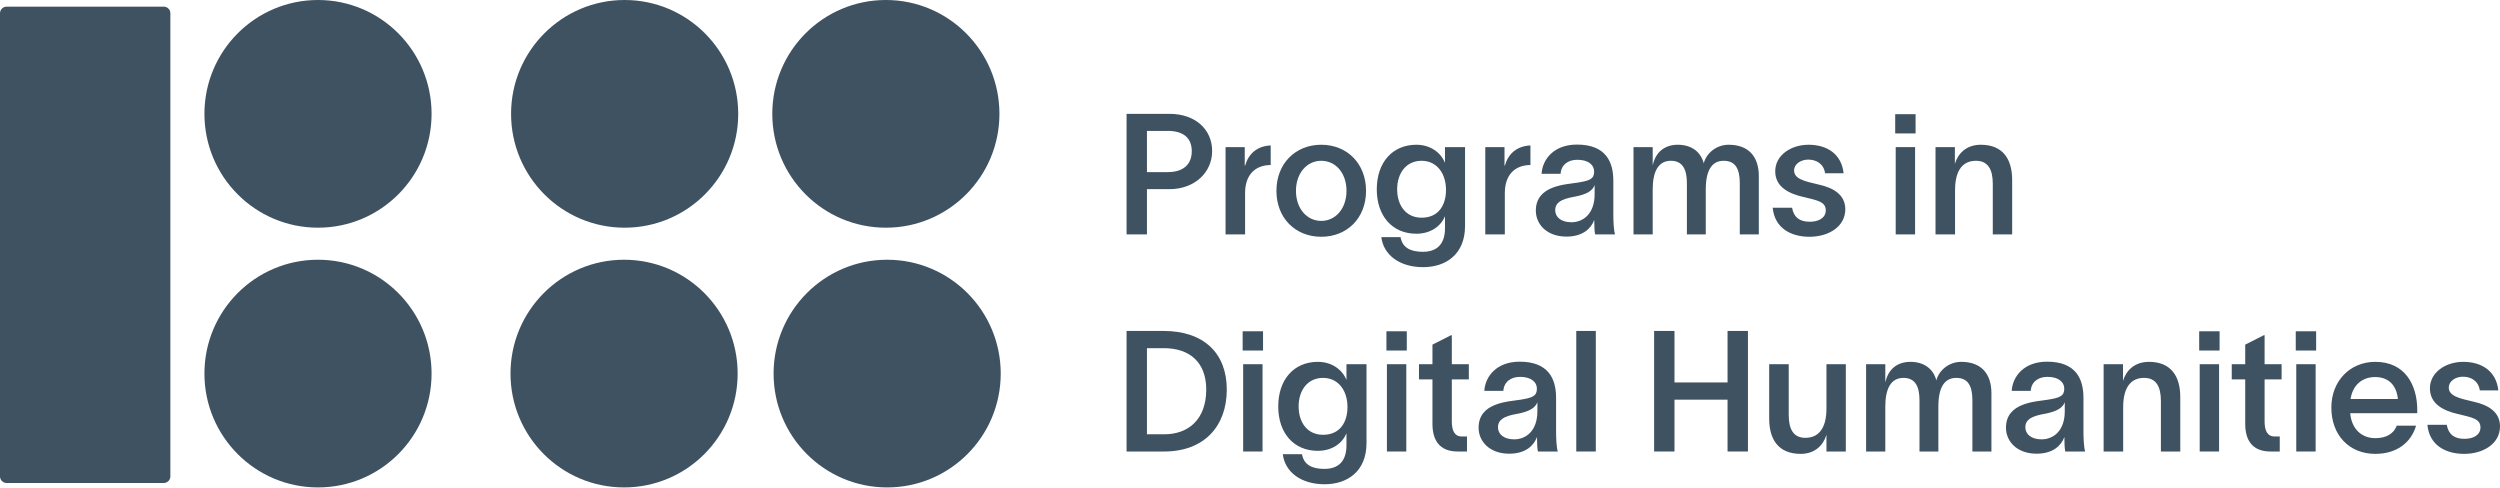
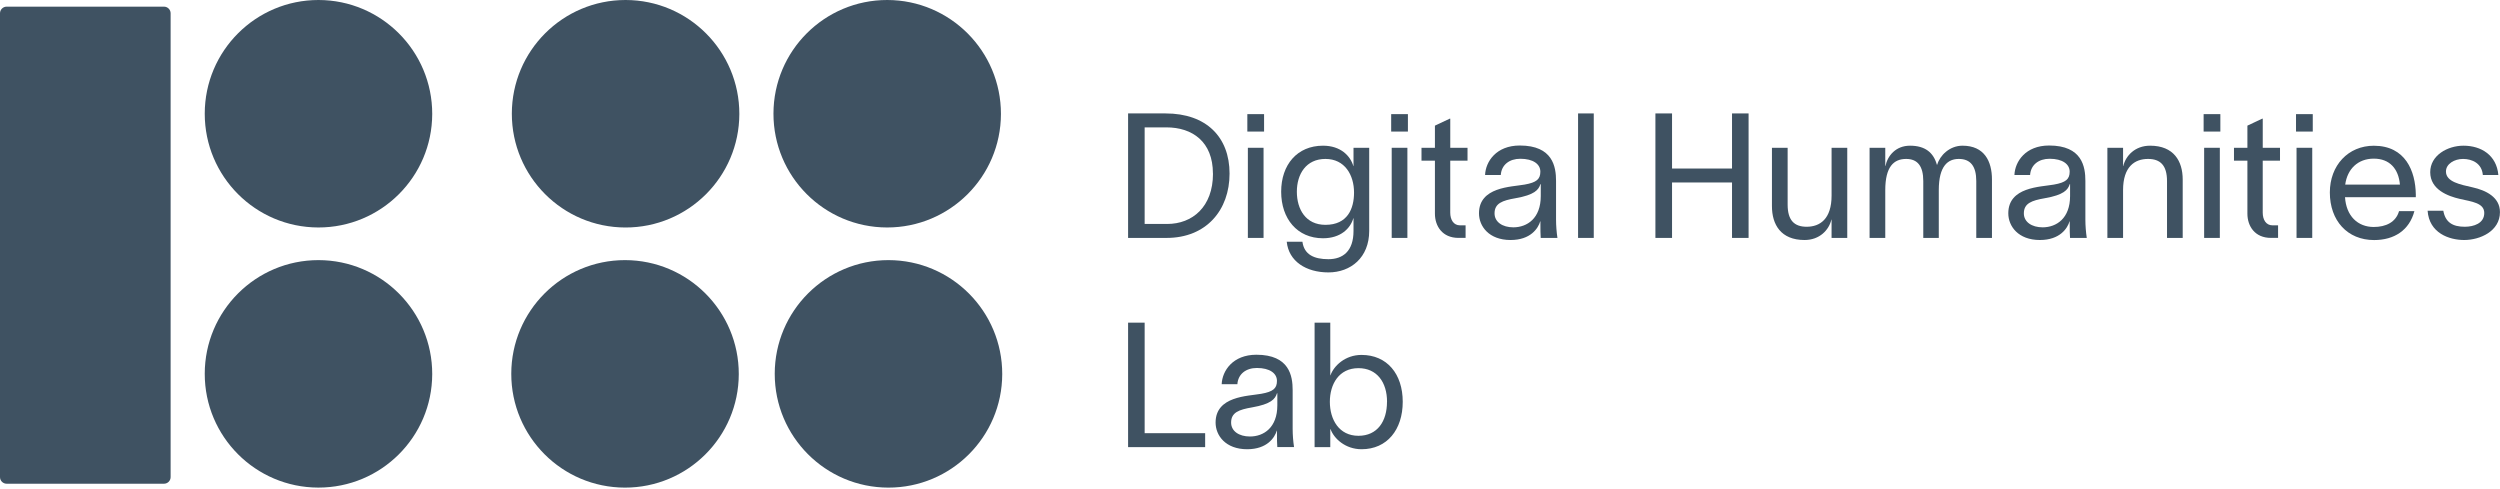
- <svg xmlns="http://www.w3.org/2000/svg" width="2108" height="411" viewBox="0 0 2108 411" fill="none">
-   <path d="M0 401.685C0 404.766 2.503 407.264 5.591 407.264H138.055C141.143 407.264 143.646 404.766 143.646 401.685V11.183C143.646 8.102 141.143 5.605 138.055 5.605H5.591C2.503 5.605 0 8.102 0 11.183V401.685Z" fill="#3F5262" />
-   <path d="M363.903 95.996C363.903 149.013 321.028 191.992 268.139 191.992C215.25 191.992 172.375 149.013 172.375 95.996C172.375 42.979 215.25 0 268.139 0C321.028 0 363.903 42.979 363.903 95.996Z" fill="#3F5262" />
-   <path d="M363.903 315.004C363.903 368.021 321.028 411 268.139 411C215.25 411 172.375 368.021 172.375 315.004C172.375 261.987 215.25 219.008 268.139 219.008C321.028 219.008 363.903 261.987 363.903 315.004Z" fill="#3F5262" />
-   <path d="M622.465 95.996C622.465 149.013 579.59 191.992 526.701 191.992C473.813 191.992 430.938 149.013 430.938 95.996C430.938 42.979 473.813 0 526.701 0C579.59 0 622.465 42.979 622.465 95.996Z" fill="#3F5262" />
-   <path d="M621.981 315.004C621.981 368.021 579.106 411 526.217 411C473.328 411 430.453 368.021 430.453 315.004C430.453 261.987 473.328 219.008 526.217 219.008C579.106 219.008 621.981 261.987 621.981 315.004Z" fill="#3F5262" />
-   <path d="M842.722 95.996C842.722 149.013 799.848 191.992 746.959 191.992C694.07 191.992 651.195 149.013 651.195 95.996C651.195 42.979 694.07 0 746.959 0C799.848 0 842.722 42.979 842.722 95.996Z" fill="#3F5262" />
-   <path d="M843.81 315.004C843.81 368.021 800.935 411 748.046 411C695.157 411 652.283 368.021 652.283 315.004C652.283 261.987 695.157 219.008 748.046 219.008C800.935 219.008 843.81 261.987 843.81 315.004Z" fill="#3F5262" />
-   <path d="M986.141 95.996H949.923V197.653H967.109V159.496H986.141C1007.02 159.496 1022.08 145.686 1022.08 127.319C1022.08 109.38 1008.16 95.996 986.141 95.996ZM984.721 145.116H967.109V110.376H984.721C997.504 110.376 1004.89 116.071 1004.89 127.461C1004.89 138.852 997.504 145.116 984.721 145.116Z" fill="#3F5262" />
-   <path d="M1071.45 139.136V122.621C1059.8 123.19 1052.7 129.739 1049.86 139.706H1049.57V124.044H1033.38V197.653H1049.86V162.771C1049.86 148.248 1057.53 139.279 1071.45 139.136Z" fill="#3F5262" />
-   <path d="M1114.07 199.646C1135.8 199.646 1151.85 183.985 1151.85 160.92C1151.85 137.855 1135.8 122.051 1114.07 122.051C1092.34 122.051 1076.29 137.855 1076.29 160.92C1076.29 183.985 1092.34 199.646 1114.07 199.646ZM1114.07 186.263C1101.85 186.263 1092.76 175.727 1092.76 160.92C1092.76 145.97 1102 135.577 1114.07 135.577C1126.28 135.577 1135.37 145.97 1135.37 160.92C1135.37 175.727 1126.28 186.263 1114.07 186.263Z" fill="#3F5262" />
-   <path d="M1218.42 124.044V137.001H1218.28C1214.87 128.743 1206.21 122.051 1194.27 122.051C1174.11 122.051 1160.9 137.001 1160.9 159.639C1160.9 182.277 1174.11 197.084 1194.27 197.084C1206.21 197.084 1214.87 190.819 1218.28 182.561H1218.42V192.385C1218.42 206.196 1211.32 212.318 1199.81 212.318C1189.45 212.318 1182.49 208.901 1180.92 199.931H1164.73C1166.58 215.023 1180.21 225.274 1199.96 225.274C1218.99 225.274 1235.32 214.596 1235.32 190.534V124.044H1218.42ZM1178.08 159.639C1178.08 146.113 1185.61 135.577 1198.68 135.577C1211.74 135.577 1219.27 146.54 1219.27 160.066C1219.27 172.737 1213.16 183.558 1198.68 183.558C1185.47 183.558 1178.08 173.164 1178.08 159.639Z" fill="#3F5262" />
-   <path d="M1290.46 139.136V122.621C1278.81 123.19 1271.71 129.739 1268.87 139.706H1268.59V124.044H1252.4V197.653H1268.87V162.771C1268.87 148.248 1276.54 139.279 1290.46 139.136Z" fill="#3F5262" />
-   <path d="M1360.36 180.71V152.377C1360.36 136.574 1354.11 121.909 1329.68 121.909C1310.08 121.909 1300.56 134.438 1299.85 146.54H1315.9C1316.33 139.136 1322.01 134.723 1329.96 134.723C1338.91 134.723 1344.17 138.709 1344.17 144.831C1344.17 150.954 1340.19 152.377 1330.53 153.944C1320.02 155.652 1295.02 156.222 1295.02 177.578C1295.02 189.253 1304.4 199.504 1320.87 199.504C1334.93 199.504 1341.61 192.385 1344.17 185.694H1344.31V187.829C1344.31 191.246 1344.45 194.663 1345.02 197.653H1361.78C1360.64 193.809 1360.36 186.263 1360.36 180.71ZM1344.59 163.768C1344.59 180.141 1335.08 187.402 1324.99 187.402C1316.47 187.402 1311.36 183.131 1311.36 177.293C1311.36 170.744 1316.61 167.896 1326.7 166.046C1338.77 163.91 1342.89 160.493 1344.59 156.079V163.768Z" fill="#3F5262" />
-   <path d="M1457.62 122.051C1447.11 122.051 1438.73 129.312 1436.6 137.713C1434.04 127.746 1425.94 122.051 1414.72 122.051C1403.36 122.051 1395.97 128.6 1393.7 138.994H1393.56V124.044H1377.37V197.653H1393.56V159.781C1393.56 145.401 1397.82 135.577 1408.9 135.577C1419.13 135.577 1422.39 143.408 1422.39 154.513V197.653H1438.3V159.781C1438.3 142.126 1444.41 135.577 1453.36 135.577C1463.16 135.577 1466.99 142.126 1466.99 154.513V197.653H1483.04V148.533C1483.04 131.875 1474.23 122.051 1457.62 122.051Z" fill="#3F5262" />
-   <path d="M1538.92 146.113H1554.54C1552.83 130.167 1540.9 122.051 1525 122.051C1509.94 122.051 1496.87 131.021 1496.87 144.404C1496.87 157.788 1508.66 163.34 1520.45 166.046C1532.24 168.893 1539.48 170.032 1539.48 177.293C1539.48 184.127 1532.95 186.975 1525.99 186.975C1517.47 186.975 1512.5 183.273 1511.08 175.158H1494.74C1496.45 192.812 1510.65 199.646 1525.71 199.646C1541.9 199.646 1555.96 191.104 1555.96 176.439C1555.96 164.622 1546.59 158.5 1533.66 155.652C1521.3 152.804 1512.78 150.811 1512.78 143.692C1512.78 138.424 1518.32 134.58 1524.71 134.58C1531.39 134.58 1537.78 137.997 1538.92 146.113Z" fill="#3F5262" />
-   <path d="M1615.22 112.512V96.281H1598.04V112.512H1615.22ZM1598.46 197.653H1614.8V124.044H1598.46V197.653Z" fill="#3F5262" />
-   <path d="M1670.23 122.051C1658.02 122.051 1650.92 129.455 1648.36 138.14V124.044H1632.03V197.653H1648.5V160.35C1648.5 142.269 1656.03 135.577 1666.12 135.577C1676.48 135.577 1680.32 143.123 1680.32 155.083V197.653H1696.65V151.665C1696.65 134.723 1689.27 122.051 1670.23 122.051Z" fill="#3F5262" />
-   <path d="M981.028 279.052H949.923V380.709H981.596C1015.4 380.709 1034.43 359.353 1034.43 328.457C1034.43 298.131 1015.4 279.052 981.028 279.052ZM981.738 366.187H967.109V293.575H981.454C1002.19 293.575 1017.1 304.68 1017.1 328.457C1017.1 353.515 1002.19 366.187 981.738 366.187Z" fill="#3F5262" />
-   <path d="M1064.99 295.568V279.337H1047.8V295.568H1064.99ZM1048.23 380.709H1064.56V307.1H1048.23V380.709Z" fill="#3F5262" />
-   <path d="M1135.34 307.1V320.057H1135.19C1131.79 311.799 1123.12 305.107 1111.19 305.107C1091.02 305.107 1077.81 320.057 1077.81 342.695C1077.81 365.333 1091.02 380.14 1111.19 380.14C1123.12 380.14 1131.79 373.875 1135.19 365.617H1135.34V375.441C1135.34 389.252 1128.23 395.374 1116.73 395.374C1106.36 395.374 1099.4 391.957 1097.84 382.987H1081.65C1083.49 398.079 1097.13 408.33 1116.87 408.33C1135.9 408.33 1152.24 397.652 1152.24 373.59V307.1H1135.34ZM1095 342.695C1095 329.169 1102.53 318.633 1115.59 318.633C1128.66 318.633 1136.19 329.596 1136.19 343.122C1136.19 355.793 1130.08 366.614 1115.59 366.614C1102.38 366.614 1095 356.22 1095 342.695Z" fill="#3F5262" />
-   <path d="M1186.21 295.568V279.337H1169.03V295.568H1186.21ZM1169.45 380.709H1185.79V307.1H1169.45V380.709Z" fill="#3F5262" />
-   <path d="M1238.52 319.914V307.1H1224.17V282.612H1223.61L1207.84 290.585V307.1H1196.48V319.914H1207.84V357.359C1207.84 370.316 1213.09 380.709 1229.14 380.709H1236.96V368.038H1232.55C1226.3 368.038 1224.17 362.77 1224.17 355.366V319.914H1238.52Z" fill="#3F5262" />
-   <path d="M1312.09 363.766V335.433C1312.09 319.63 1305.84 304.965 1281.41 304.965C1261.81 304.965 1252.29 317.494 1251.58 329.596H1267.63C1268.06 322.192 1273.74 317.779 1281.69 317.779C1290.64 317.779 1295.9 321.765 1295.9 327.887C1295.9 334.01 1291.92 335.433 1282.26 337C1271.75 338.708 1246.75 339.278 1246.75 360.634C1246.75 372.309 1256.13 382.56 1272.6 382.56C1286.67 382.56 1293.34 375.441 1295.9 368.75H1296.04V370.885C1296.04 374.302 1296.18 377.719 1296.75 380.709H1313.51C1312.37 376.865 1312.09 369.319 1312.09 363.766ZM1296.32 346.824C1296.32 363.197 1286.81 370.458 1276.72 370.458C1268.2 370.458 1263.09 366.187 1263.09 360.349C1263.09 353.8 1268.34 350.952 1278.43 349.102C1290.5 346.966 1294.62 343.549 1296.32 339.135V346.824Z" fill="#3F5262" />
-   <path d="M1329.11 279.052V380.709H1345.59V279.052H1329.11Z" fill="#3F5262" />
-   <path d="M1456.67 279.052V322.477H1411.93V279.052H1394.75V380.709H1411.93V337H1456.67V380.709H1473.86V279.052H1456.67Z" fill="#3F5262" />
-   <path d="M1540.07 307.1V344.403C1540.07 362.485 1532.4 369.177 1522.32 369.177C1511.95 369.177 1508.25 361.631 1508.25 349.671V307.1H1491.78V353.088C1491.78 370.031 1499.16 382.703 1518.34 382.703C1530.41 382.703 1537.51 375.299 1540.07 366.614V380.709H1556.4V307.1H1540.07Z" fill="#3F5262" />
-   <path d="M1653.74 305.107C1643.23 305.107 1634.85 312.368 1632.72 320.769C1630.17 310.802 1622.07 305.107 1610.85 305.107C1599.49 305.107 1592.1 311.656 1589.83 322.05H1589.69V307.1H1573.49V380.709H1589.69V342.837C1589.69 328.457 1593.95 318.633 1605.03 318.633C1615.25 318.633 1618.52 326.464 1618.52 337.569V380.709H1634.43V342.837C1634.43 325.182 1640.53 318.633 1649.48 318.633C1659.28 318.633 1663.12 325.182 1663.12 337.569V380.709H1679.17V331.589C1679.17 314.931 1670.36 305.107 1653.74 305.107Z" fill="#3F5262" />
-   <path d="M1756.77 363.766V335.433C1756.77 319.63 1750.52 304.965 1726.09 304.965C1706.49 304.965 1696.98 317.494 1696.27 329.596H1712.32C1712.74 322.192 1718.42 317.779 1726.38 317.779C1735.33 317.779 1740.58 321.765 1740.58 327.887C1740.58 334.01 1736.6 335.433 1726.95 337C1716.44 338.708 1691.44 339.278 1691.44 360.634C1691.44 372.309 1700.81 382.56 1717.29 382.56C1731.35 382.56 1738.02 375.441 1740.58 368.75H1740.72V370.885C1740.72 374.302 1740.87 377.719 1741.43 380.709H1758.19C1757.06 376.865 1756.77 369.319 1756.77 363.766ZM1741.01 346.824C1741.01 363.197 1731.49 370.458 1721.41 370.458C1712.89 370.458 1707.77 366.187 1707.77 360.349C1707.77 353.8 1713.03 350.952 1723.11 349.102C1735.18 346.966 1739.3 343.549 1741.01 339.135V346.824Z" fill="#3F5262" />
-   <path d="M1811.99 305.107C1799.77 305.107 1792.67 312.511 1790.12 321.196V307.1H1773.78V380.709H1790.26V343.406C1790.26 325.325 1797.79 318.633 1807.87 318.633C1818.24 318.633 1822.07 326.179 1822.07 338.139V380.709H1838.41V334.721C1838.41 317.779 1831.02 305.107 1811.99 305.107Z" fill="#3F5262" />
-   <path d="M1871.55 295.568V279.337H1854.36V295.568H1871.55ZM1854.79 380.709H1871.12V307.1H1854.79V380.709Z" fill="#3F5262" />
-   <path d="M1923.85 319.914V307.1H1909.51V282.612H1908.94L1893.17 290.585V307.1H1881.81V319.914H1893.17V357.359C1893.17 370.316 1898.43 380.709 1914.48 380.709H1922.29V368.038H1917.89C1911.64 368.038 1909.51 362.77 1909.51 355.366V319.914H1923.85Z" fill="#3F5262" />
-   <path d="M1952.97 295.568V279.337H1935.78V295.568H1952.97ZM1936.21 380.709H1952.54V307.1H1936.21V380.709Z" fill="#3F5262" />
-   <path d="M2038.23 345.257C2038.09 324.47 2027.86 305.107 2002.86 305.107C1981.42 305.107 1965.79 321.338 1965.79 343.691C1965.79 366.899 1980.85 382.703 2002.86 382.703C2020.19 382.703 2032.83 373.875 2037.24 358.926H2020.9C2018.2 366.329 2011.24 369.461 2002.86 369.461C1991.36 369.461 1982.84 361.773 1981.7 348.39H2038.23V345.257ZM1981.99 336.43C1983.69 325.182 1991.36 317.921 2002.72 317.921C2014.09 317.921 2020.76 324.897 2021.9 336.43H1981.99Z" fill="#3F5262" />
-   <path d="M2090.96 329.169H2106.58C2104.88 313.223 2092.94 305.107 2077.04 305.107C2061.98 305.107 2048.91 314.077 2048.91 327.46C2048.91 340.844 2060.7 346.396 2072.49 349.102C2084.28 351.949 2091.52 353.088 2091.52 360.349C2091.52 367.183 2084.99 370.031 2078.03 370.031C2069.51 370.031 2064.54 366.329 2063.12 358.214H2046.78C2048.49 375.868 2062.69 382.703 2077.75 382.703C2093.94 382.703 2108 374.16 2108 359.495C2108 347.678 2098.63 341.556 2085.7 338.708C2073.34 335.861 2064.82 333.867 2064.82 326.748C2064.82 321.48 2070.36 317.636 2076.75 317.636C2083.43 317.636 2089.82 321.053 2090.96 329.169Z" fill="#3F5262" />
+ <svg xmlns="http://www.w3.org/2000/svg" viewBox="0 0 2104.82 411">
+   <defs>
+     <style>.cls-1{fill:#3f5262;}</style>
+   </defs>
+   <g id="Layer_2" data-name="Layer 2">
+     <g id="Layer_1-2" data-name="Layer 1">
+       <path class="cls-1" d="M1035.2,146.14c0,30.68-19.52,54.17-53,54.17H949.77V95.5h31.56C1015.68,95.5,1035.2,115.46,1035.2,146.14Zm-14,0c0-26.86-17.32-38.9-39.19-38.9H963.71v81.32h18.94C1003.93,188.56,1021.25,174.18,1021.25,146.14Z" />
+       <path class="cls-1" d="M1050.17,110.77V96.09h14.09v14.68Zm.44,13.65h13.21v75.89h-13.21Z" />
+       <path class="cls-1" d="M1152.77,124.42v70c0,22.46-15.56,34.93-34.34,34.93S1085,220,1083.34,203.54h13.21c1.47,10.86,9.84,14.68,21.88,14.68s21.13-6.61,21.13-23.78V183.72h-.14c-2.5,8.66-10.72,16.88-25.54,16.88-21.73,0-35.23-16.44-35.23-39.19s13.5-38.75,35.23-38.75c14.82,0,23,8.51,25.54,17.17h.14V124.42Zm-36.84,64.88c18.64,0,24.07-13.65,24.07-27.16,0-14.82-7.78-28.33-24.07-28.33s-24.07,12.77-24.07,27.6S1099.34,189.3,1115.93,189.3Z" />
+       <path class="cls-1" d="M1171.27,110.77V96.09h14.09v14.68Zm.44,13.65h13.21v75.89h-13.21Z" />
+       <path class="cls-1" d="M1221,135.28V179c0,6,2.79,10.72,8.22,10.72h4.7v10.57h-6c-13.51,0-19.82-9.84-19.82-20.41V135.28h-11.3V124.42h11.3V105.78l12.48-5.88h.44v24.52h14.53v10.86Z" />
+       <path class="cls-1" d="M1296.92,189.3v-2.94h-.15c-1.76,5.87-8.07,15.71-25,15.71-18.21,0-26.57-11.6-26.57-22.46,0-22.31,27-22.16,38.46-24.22,10-1.76,13.21-4.55,13.21-10.86s-6-10.86-16.88-10.86c-9.25,0-15.86,5.13-16.44,13.65h-13.22c.45-11.31,9.4-24.81,29.22-24.81,27.89,0,30.53,18,30.53,29.8V184.9a107.65,107.65,0,0,0,1.17,15.41h-14.09C1296.92,196.64,1296.92,193.56,1296.92,189.3Zm.29-24.22V155h-.29c-1.47,4.84-5,9.1-21,11.89-11,1.91-17.62,4.26-17.62,12.77,0,7.19,6.61,11.74,15.86,11.74C1285.76,191.35,1297.21,183.87,1297.21,165.08Z" />
+       <path class="cls-1" d="M1341.83,95.5V200.31h-13.21V95.5Z" />
+       <path class="cls-1" d="M1472.18,95.5V200.31h-13.94V153.63h-50.5v46.68h-14V95.5h14v46.39h50.5V95.5Z" />
+       <path class="cls-1" d="M1555.26,124.42v75.89h-13.21V184.9h-.15c-2.05,8.66-9.83,17.17-22.6,17.17-20,0-27.45-13.06-27.45-28.48V124.42h13.21v47.85c0,13.36,5.72,18.64,16,18.64,11.15,0,21-6.45,21-26.27V124.42Z" />
+       <path class="cls-1" d="M1677.09,151.13v49.18h-13.21V152.45c0-12.47-4.84-18.64-14.68-18.64-9.24,0-16.88,5.87-16.88,26.28v40.22h-13.06V152.45c0-12.47-4.7-18.64-14.39-18.64-10.42,0-17.61,6.46-17.61,26.28v40.22h-13.21V124.42h13.21v15.41h.14c1.77-8.66,8.67-17.17,20.7-17.17,12.92,0,19.82,6,22.61,16h.29c2.2-7.78,10.42-16,21.29-16C1670.63,122.66,1677.09,135.72,1677.09,151.13Z" />
+       <path class="cls-1" d="M1742.56,189.3v-2.94h-.15c-1.76,5.87-8.07,15.71-25,15.71-18.2,0-26.57-11.6-26.57-22.46,0-22.31,27-22.16,38.46-24.22,10-1.76,13.21-4.55,13.21-10.86s-6-10.86-16.88-10.86c-9.25,0-15.85,5.13-16.44,13.65H1696c.44-11.31,9.39-24.81,29.21-24.81,27.89,0,30.53,18,30.53,29.8V184.9a107.65,107.65,0,0,0,1.17,15.41h-14.09C1742.56,196.64,1742.56,193.56,1742.56,189.3Zm.29-24.22V155h-.29c-1.47,4.84-5,9.1-21,11.89-11,1.91-17.62,4.26-17.62,12.77,0,7.19,6.61,11.74,15.86,11.74C1731.4,191.35,1742.85,183.87,1742.85,165.08Z" />
+       <path class="cls-1" d="M1837.68,151.13v49.18h-13.21V152.45c0-13.35-5.73-18.64-16-18.64-11.16,0-21,6.46-21,26.28v40.22h-13.21V124.42h13.21v15.41h.15c2.06-8.66,9.84-17.17,22.61-17.17C1830.19,122.66,1837.68,135.72,1837.68,151.13Z" />
+       <path class="cls-1" d="M1855.29,110.77V96.09h14.09v14.68Zm.44,13.65h13.21v75.89h-13.21Z" />
+       <path class="cls-1" d="M1905.05,135.28V179c0,6,2.79,10.72,8.22,10.72h4.7v10.57h-6c-13.51,0-19.82-9.84-19.82-20.41V135.28h-11.3V124.42h11.3V105.78l12.48-5.88h.44v24.52h14.53v10.86Z" />
+       <path class="cls-1" d="M1933.08,110.77V96.09h14.1v14.68Zm.44,13.65h13.22v75.89h-13.22Z" />
+       <path class="cls-1" d="M2033.93,166h-59.6c1,15.85,10.71,25.1,24.22,25.1,10.13,0,18.64-4,21.28-13.36h12.92c-4.25,16.15-17,24.37-33.91,24.37-22.46,0-37.28-16.29-37.28-40.07,0-22.9,15.56-39.34,37-39.34,26.72,0,35.08,21.43,35.38,41Zm-13.36-10.57c-1.18-13.21-8.52-21.87-22-21.87s-22.31,8.81-24.07,21.87Z" />
+       <path class="cls-1" d="M2073.7,133.81c-7.19,0-14.38,4.11-14.38,10.57,0,8.81,12.18,11,22.46,13.36,11.15,2.49,23,8.22,23,20.84,0,16.15-16.88,23.49-30.09,23.49-12.77,0-29.5-5.87-30.82-24.66h13.21c1.76,9.69,7.78,13.5,18.05,13.5,7.49,0,16.44-2.79,16.44-11.59,0-8.52-10.57-9.54-20.7-11.89-9.54-2.2-24.8-7.64-24.8-22.46,0-14.24,14.68-22.31,28-22.31,14.83,0,27.89,7.92,29.36,24.66h-13.06C2089.56,137.48,2081.34,133.81,2073.7,133.81Z" />
+       <path class="cls-1" d="M1014.65,364.71v11.74H949.77V271.65h13.94v93.06Z" />
+       <path class="cls-1" d="M1075.12,365.45v-2.94H1075c-1.76,5.87-8.08,15.71-25,15.71-18.2,0-26.56-11.6-26.56-22.46,0-22.32,27-22.17,38.45-24.22,10-1.76,13.21-4.55,13.21-10.87s-6-10.86-16.88-10.86c-9.24,0-15.85,5.14-16.44,13.65h-13.21c.44-11.3,9.4-24.8,29.21-24.8,27.89,0,30.54,18,30.54,29.79V361a106.09,106.09,0,0,0,1.17,15.41h-14.09C1075.12,372.78,1075.12,369.7,1075.12,365.45Zm.3-24.23V331.1h-.3c-1.46,4.84-5,9.1-21,11.89-11,1.9-17.61,4.25-17.61,12.77,0,7.19,6.6,11.74,15.85,11.74C1064,367.5,1075.42,360,1075.42,341.22Z" />
+       <path class="cls-1" d="M1181,338.29c0,23.49-13.21,39.93-34.64,39.93-13.8,0-23.34-9.11-26.13-16.89H1120v15.12h-13.21V271.65H1120V316h.15c2.79-7.93,12.33-17.18,26.13-17.18C1167.75,298.8,1181,314.8,1181,338.29Zm-13.21,0c0-16.44-8.52-28.33-24.08-28.33-16.44,0-24.07,13.5-24.07,28.33s7.63,28.62,24.07,28.62C1159.67,366.91,1167.75,354.73,1167.75,338.29Z" />
+       <path class="cls-1" d="M0,401.68a5.58,5.58,0,0,0,5.59,5.58H138.05a5.59,5.59,0,0,0,5.6-5.58V11.18a5.59,5.59,0,0,0-5.6-5.58H5.59A5.58,5.58,0,0,0,0,11.18Z" />
+       <path class="cls-1" d="M363.9,96A95.76,95.76,0,1,1,268.14,0,95.88,95.88,0,0,1,363.9,96Z" />
+       <path class="cls-1" d="M363.9,315a95.76,95.76,0,1,1-95.76-96A95.88,95.88,0,0,1,363.9,315Z" />
+       <path class="cls-1" d="M622.47,96A95.77,95.77,0,1,1,526.7,0,95.88,95.88,0,0,1,622.47,96Z" />
+       <path class="cls-1" d="M622,315a95.77,95.77,0,1,1-95.76-96A95.88,95.88,0,0,1,622,315Z" />
+       <path class="cls-1" d="M842.72,96A95.76,95.76,0,1,1,747,0,95.88,95.88,0,0,1,842.72,96Z" />
+       <path class="cls-1" d="M843.81,315a95.77,95.77,0,1,1-95.76-96A95.88,95.88,0,0,1,843.81,315Z" />
+     </g>
+   </g>
</svg>
